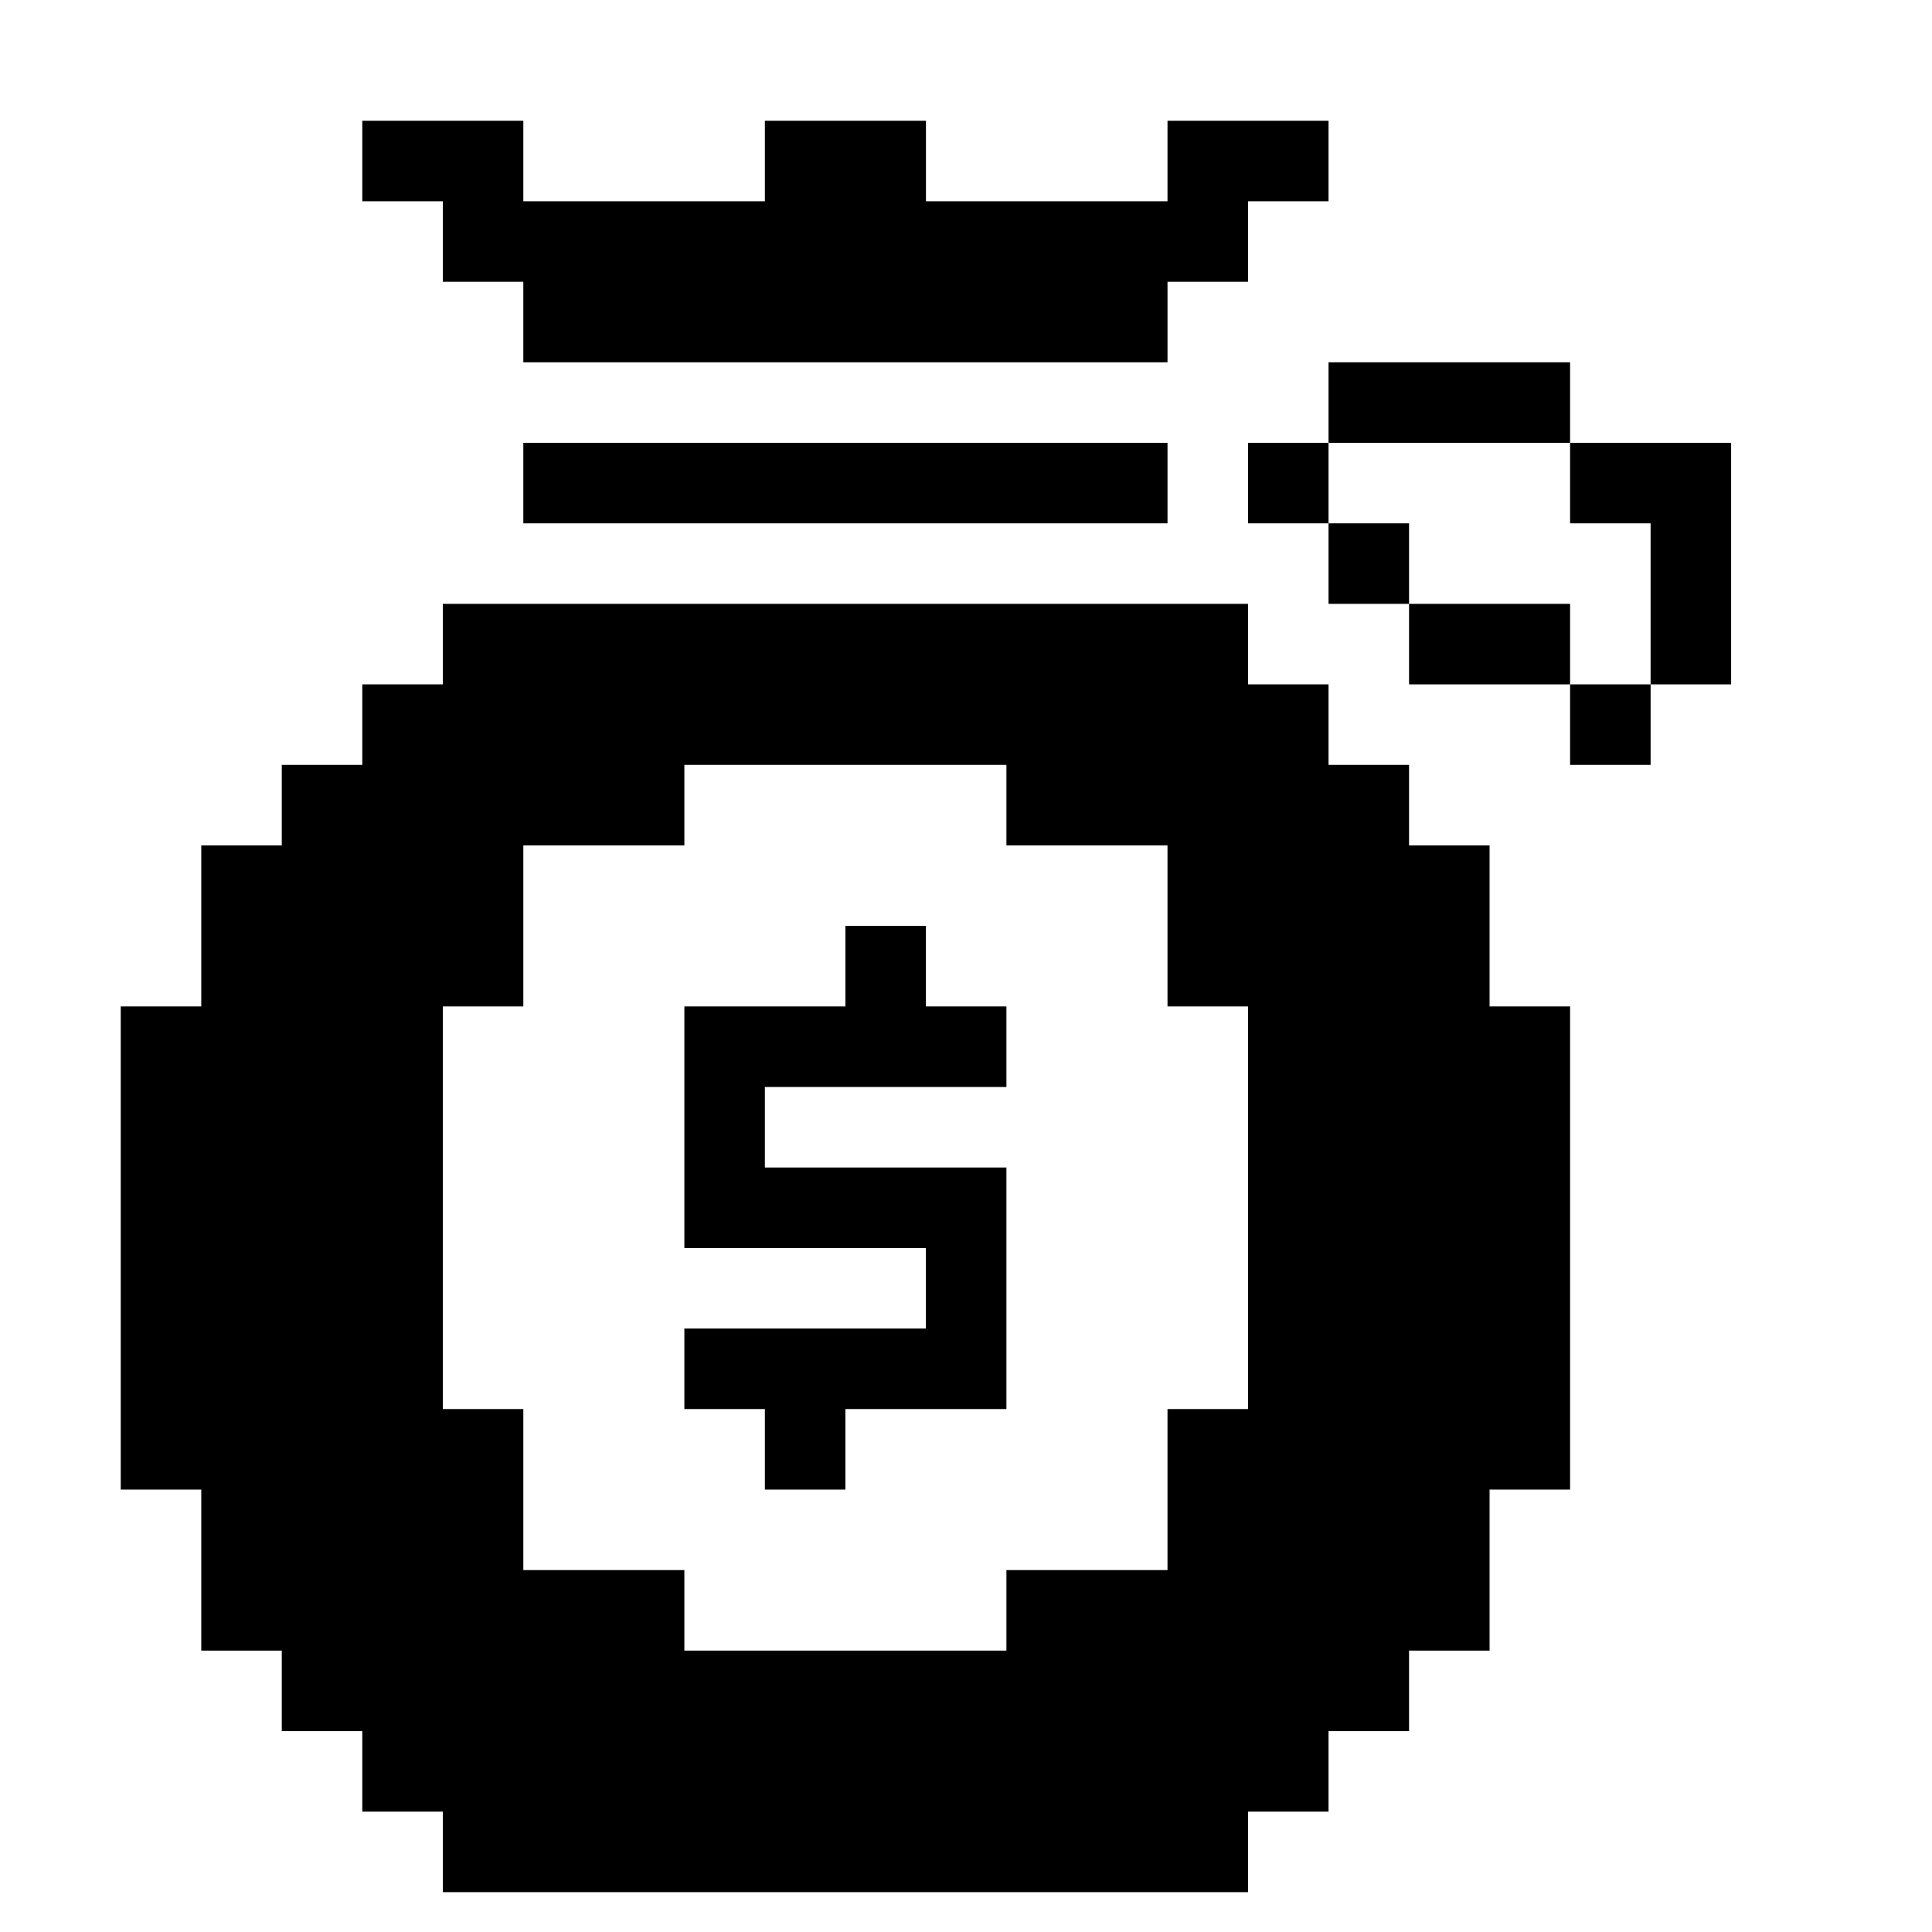
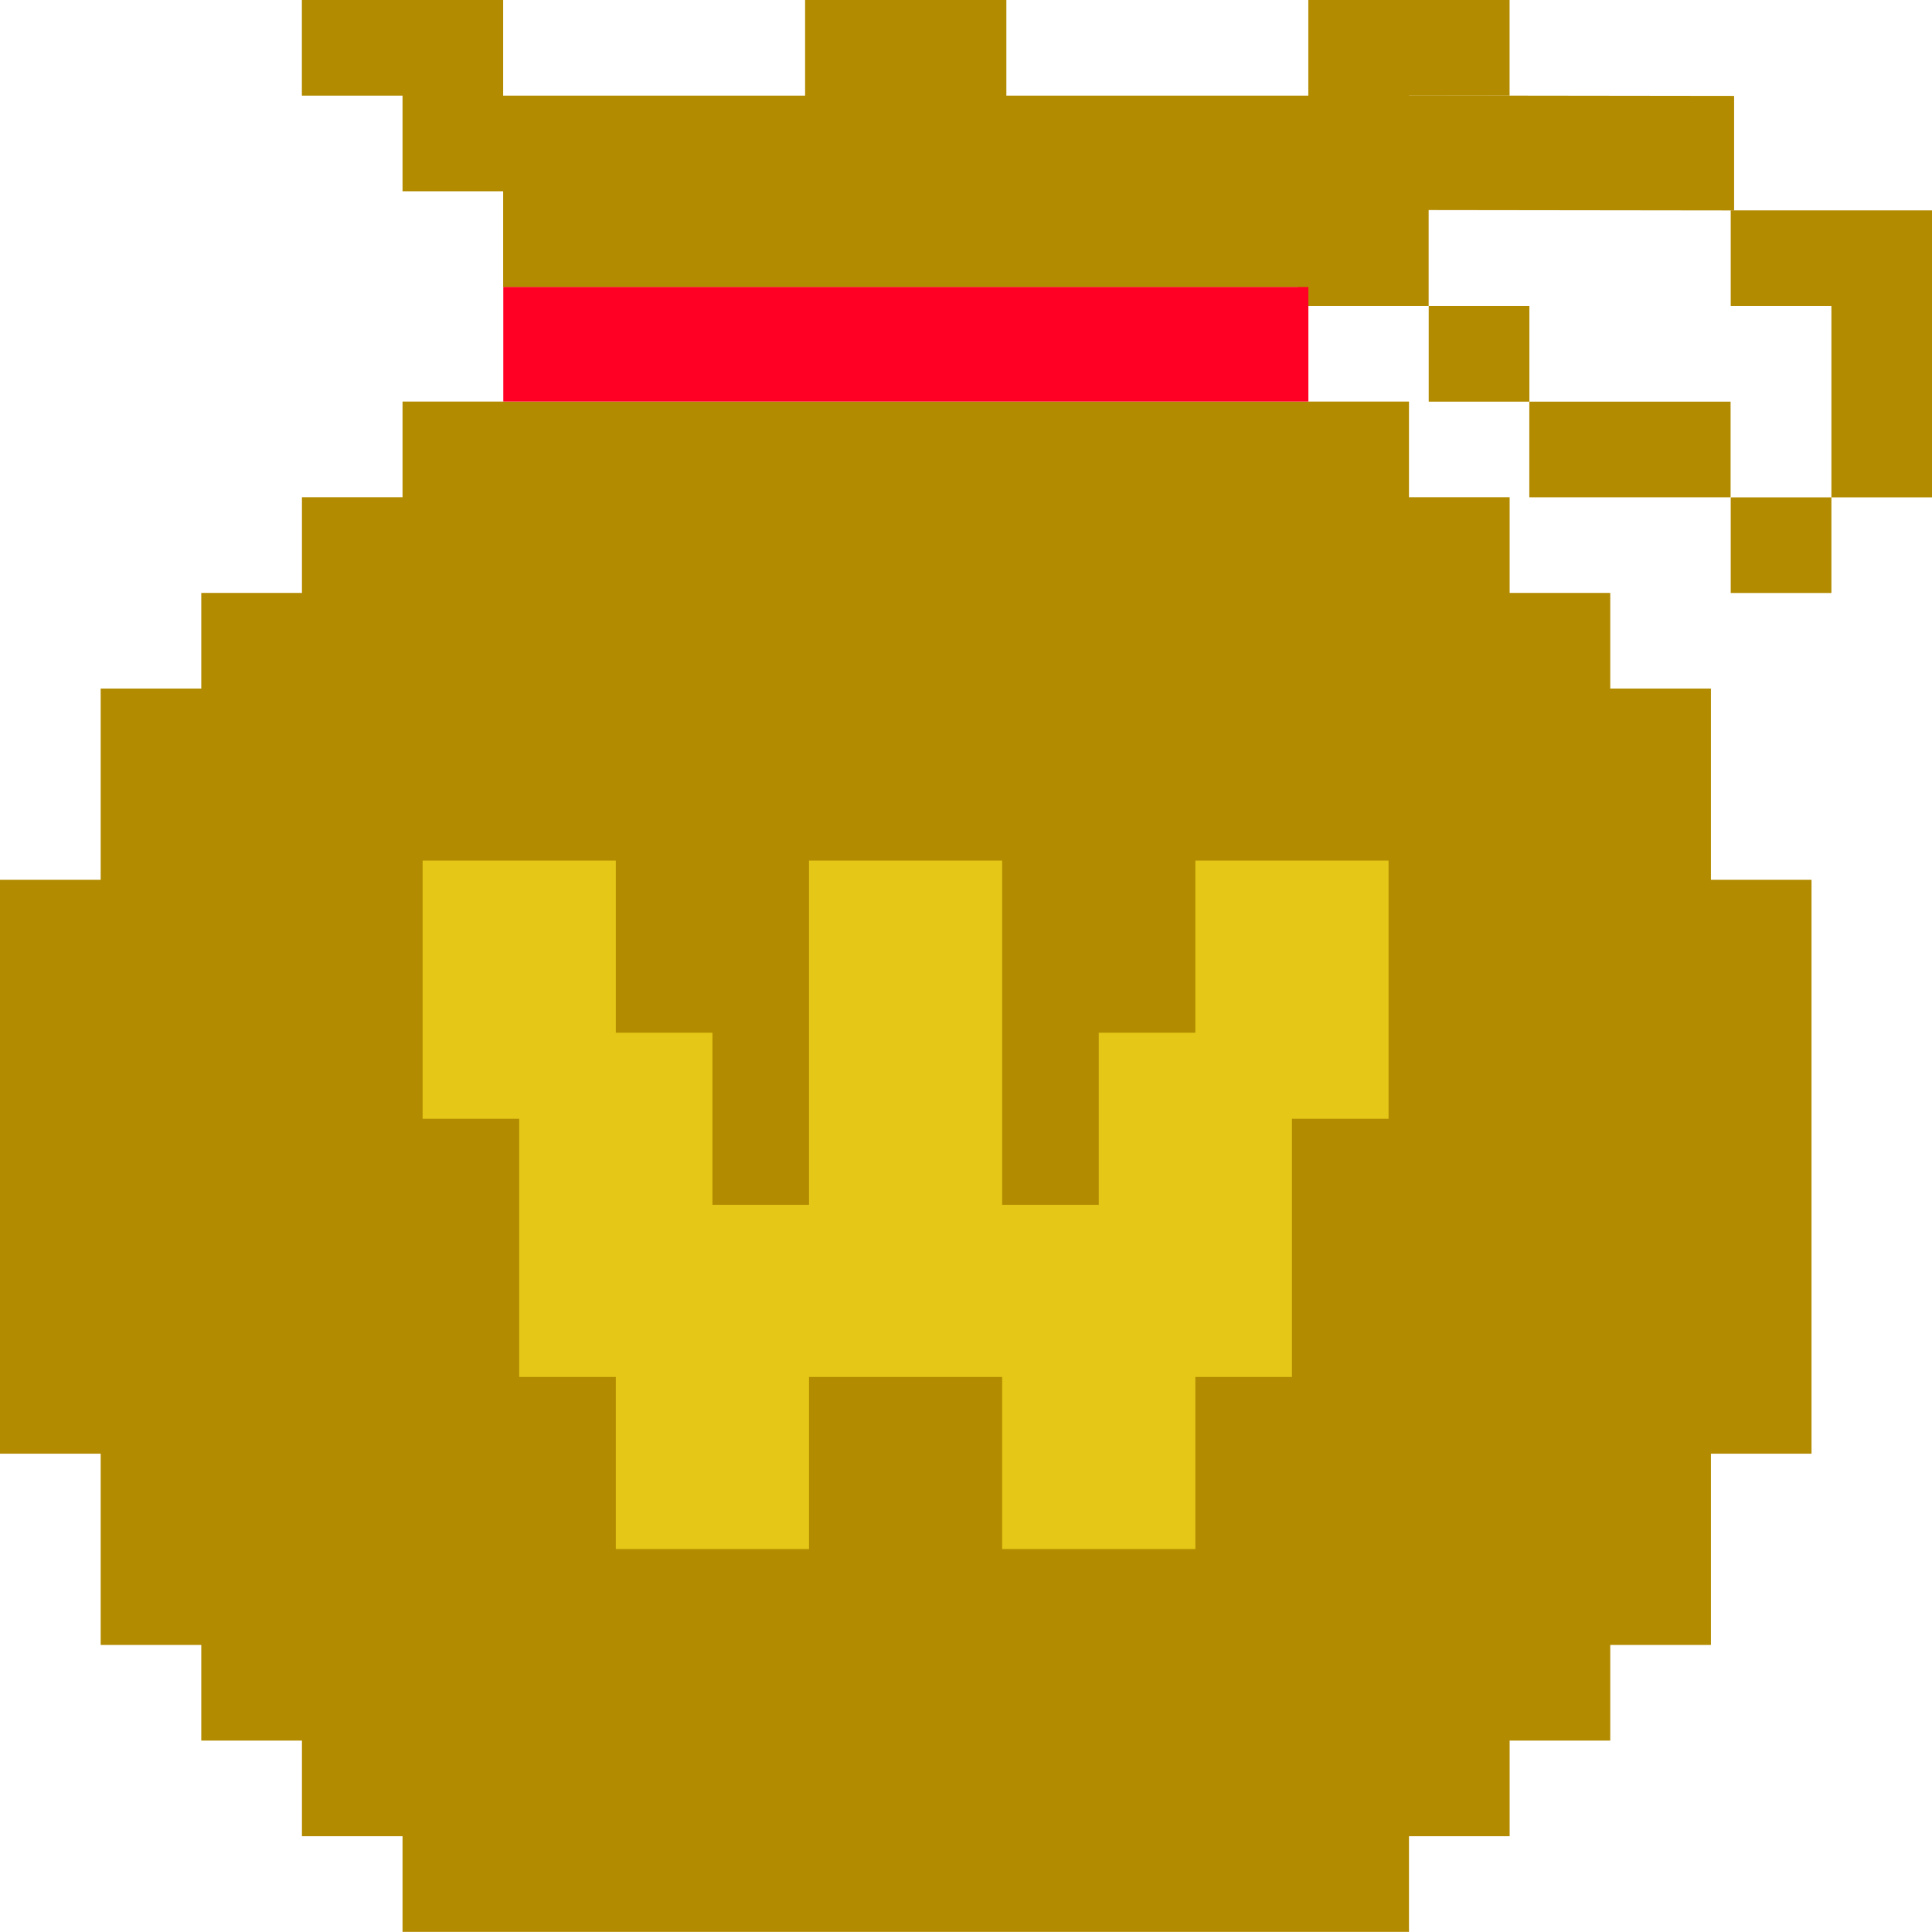
- <svg xmlns="http://www.w3.org/2000/svg" width="40" height="40" viewBox="0 0 40 40" fill="none">
-   <style>
- 	path[fill]:not([fill='none']) { fill: currentColor !important; }
- 	path[stroke]:not([stroke='none']) { stroke: currentColor !important; }
- </style>
-   <path d="M15.836 22.505V24.172H20.837V29.173H17.503V30.84H15.836V29.173H14.169V27.506H19.17V25.839H14.169V20.837H17.503V19.17H19.17V20.837H20.837V22.505H15.836Z" fill="#9EA2BA" />
-   <path d="M30.84 20.837V17.503H29.173V15.836H27.506V14.169H25.839V12.502H9.168V14.169H7.501V15.836H5.834V17.503H4.167V20.837H2.5V30.84H4.167V34.174H5.834V35.841H7.501V37.508H9.168V39.175H25.839V37.508H27.506V35.841H29.173V34.174H30.84V30.84H32.507V20.837H30.84ZM14.169 17.503V15.836H20.837V17.503H24.172V20.837H25.839V29.173H24.172V32.507H20.837V34.174H14.169V32.507H10.835V29.173H9.168V20.837H10.835V17.503H14.169Z" fill="#9EA2BA" />
-   <path d="M29.173 10.835H27.506V12.502H29.173V10.835Z" fill="#9EA2BA" />
-   <path d="M32.507 12.502H29.173V14.169H32.507V12.502Z" fill="#9EA2BA" />
-   <path d="M34.174 14.169H32.507V15.836H34.174V14.169Z" fill="#9EA2BA" />
-   <path d="M35.841 9.168V14.169H34.174V10.835H32.507V9.168H35.841Z" fill="#9EA2BA" />
-   <path d="M32.507 7.501H27.506V9.168H32.507V7.501Z" fill="#9EA2BA" />
-   <path d="M27.506 9.168H25.839V10.835H27.506V9.168Z" fill="#9EA2BA" />
-   <path d="M24.172 9.168H10.835V10.835H24.172V9.168Z" fill="#9EA2BA" />
-   <path d="M27.506 2.5V4.167H25.839V5.834H24.172V7.501H10.835V5.834H9.168V4.167H7.501V2.5H10.835V4.167H15.836V2.5H19.171V4.167H24.172V2.5H27.506Z" fill="#9EA2BA" />
+ <svg xmlns="http://www.w3.org/2000/svg" width="28" height="28" viewBox="0 0 28 28" fill="none">
+   <path d="M24.796 12.751V9.979H23.337V8.593H21.879V7.206H20.42V5.82H5.834V7.206H4.376V8.593H2.917V9.979H1.459V12.751H0V21.068H1.459V23.84H2.917V25.226H4.376V26.612H5.834V27.998H20.42V26.612H21.879V25.226H23.337V23.84H24.796V21.068H26.254V12.751H24.796ZM10.21 9.979V8.593H16.044V9.979H18.961V12.751H20.42V19.681H18.961V22.454H16.044V23.84H10.21V22.454H7.293V19.681H5.834V12.751H7.293V9.979H10.21Z" fill="#B38B00" />
+   <path d="M22.165 4.435H20.706V5.821H22.165V4.435Z" fill="#B38B00" />
+   <path d="M25.081 5.821H22.164V7.207H25.081V5.821Z" fill="#B38B00" />
+   <path d="M26.542 7.208H25.083V8.594H26.542V7.208Z" fill="#B38B00" />
+   <path d="M28 3.049V7.208H26.542V4.435H25.083V3.049H28Z" fill="#B38B00" />
+   <path d="M25.132 1.39L20.411 1.384V3.044L25.132 3.05V1.39Z" fill="#B38B00" />
+   <path d="M20.705 2.079H18.811V4.435H20.705V2.079Z" fill="#B38B00" />
+   <path d="M18.962 4.157H7.294V5.82H18.962V4.157Z" fill="#FF0024" />
+   <path d="M21.878 0V1.386H20.419V2.772H18.961V4.158H7.292V2.772H5.834V1.386H4.375V0H7.292V1.386H11.668V0H14.585V1.386H18.961V0H21.878Z" fill="#B38B00" />
+   <path d="M7.875 7.483H16.187L22.749 13.304V18.708L19.686 26.192L7 25.776L3.062 22.034L3.5 13.304L7.875 7.483Z" fill="#B38B00" />
+   <path d="M6.125 16.214V12.472H8.925V14.967H10.325V17.461H11.725V12.472H14.524V17.461H15.924V14.967H17.324V12.472H20.124V16.214H18.724V19.956H17.324V22.45H14.524V19.956H11.725V22.45H8.925V19.956H7.525V16.214H6.125Z" fill="#E4C717" />
</svg>
